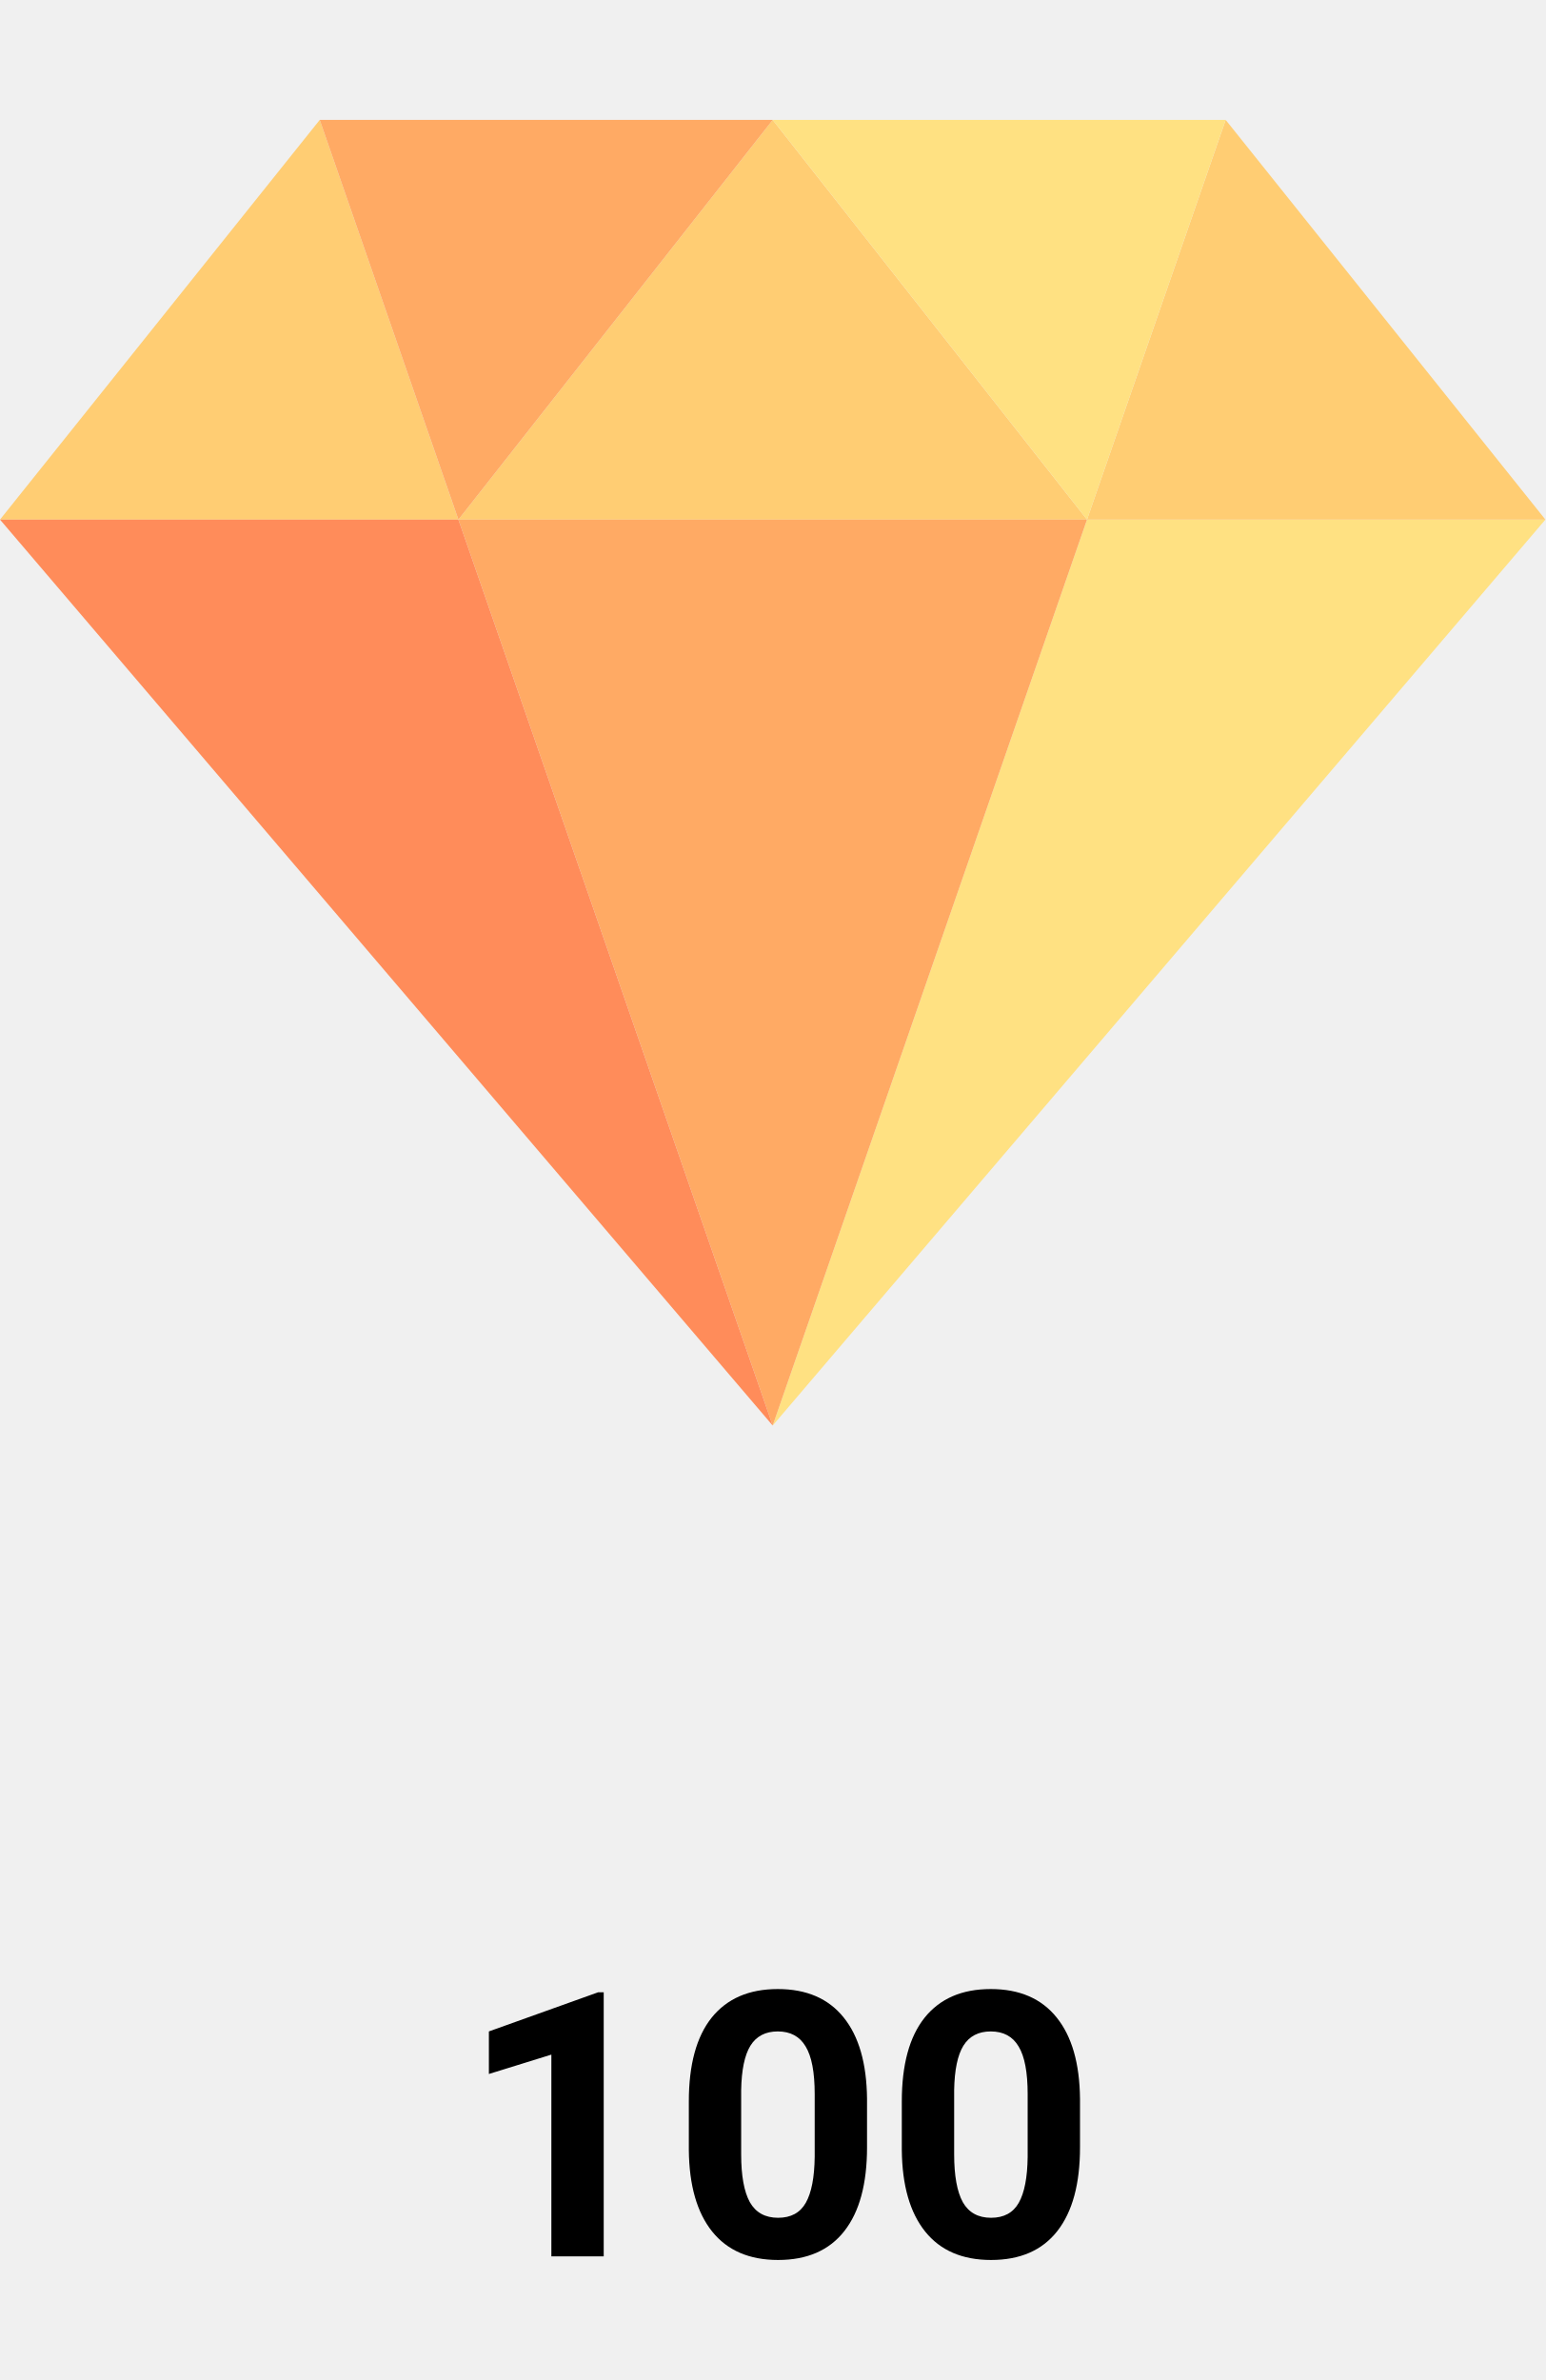
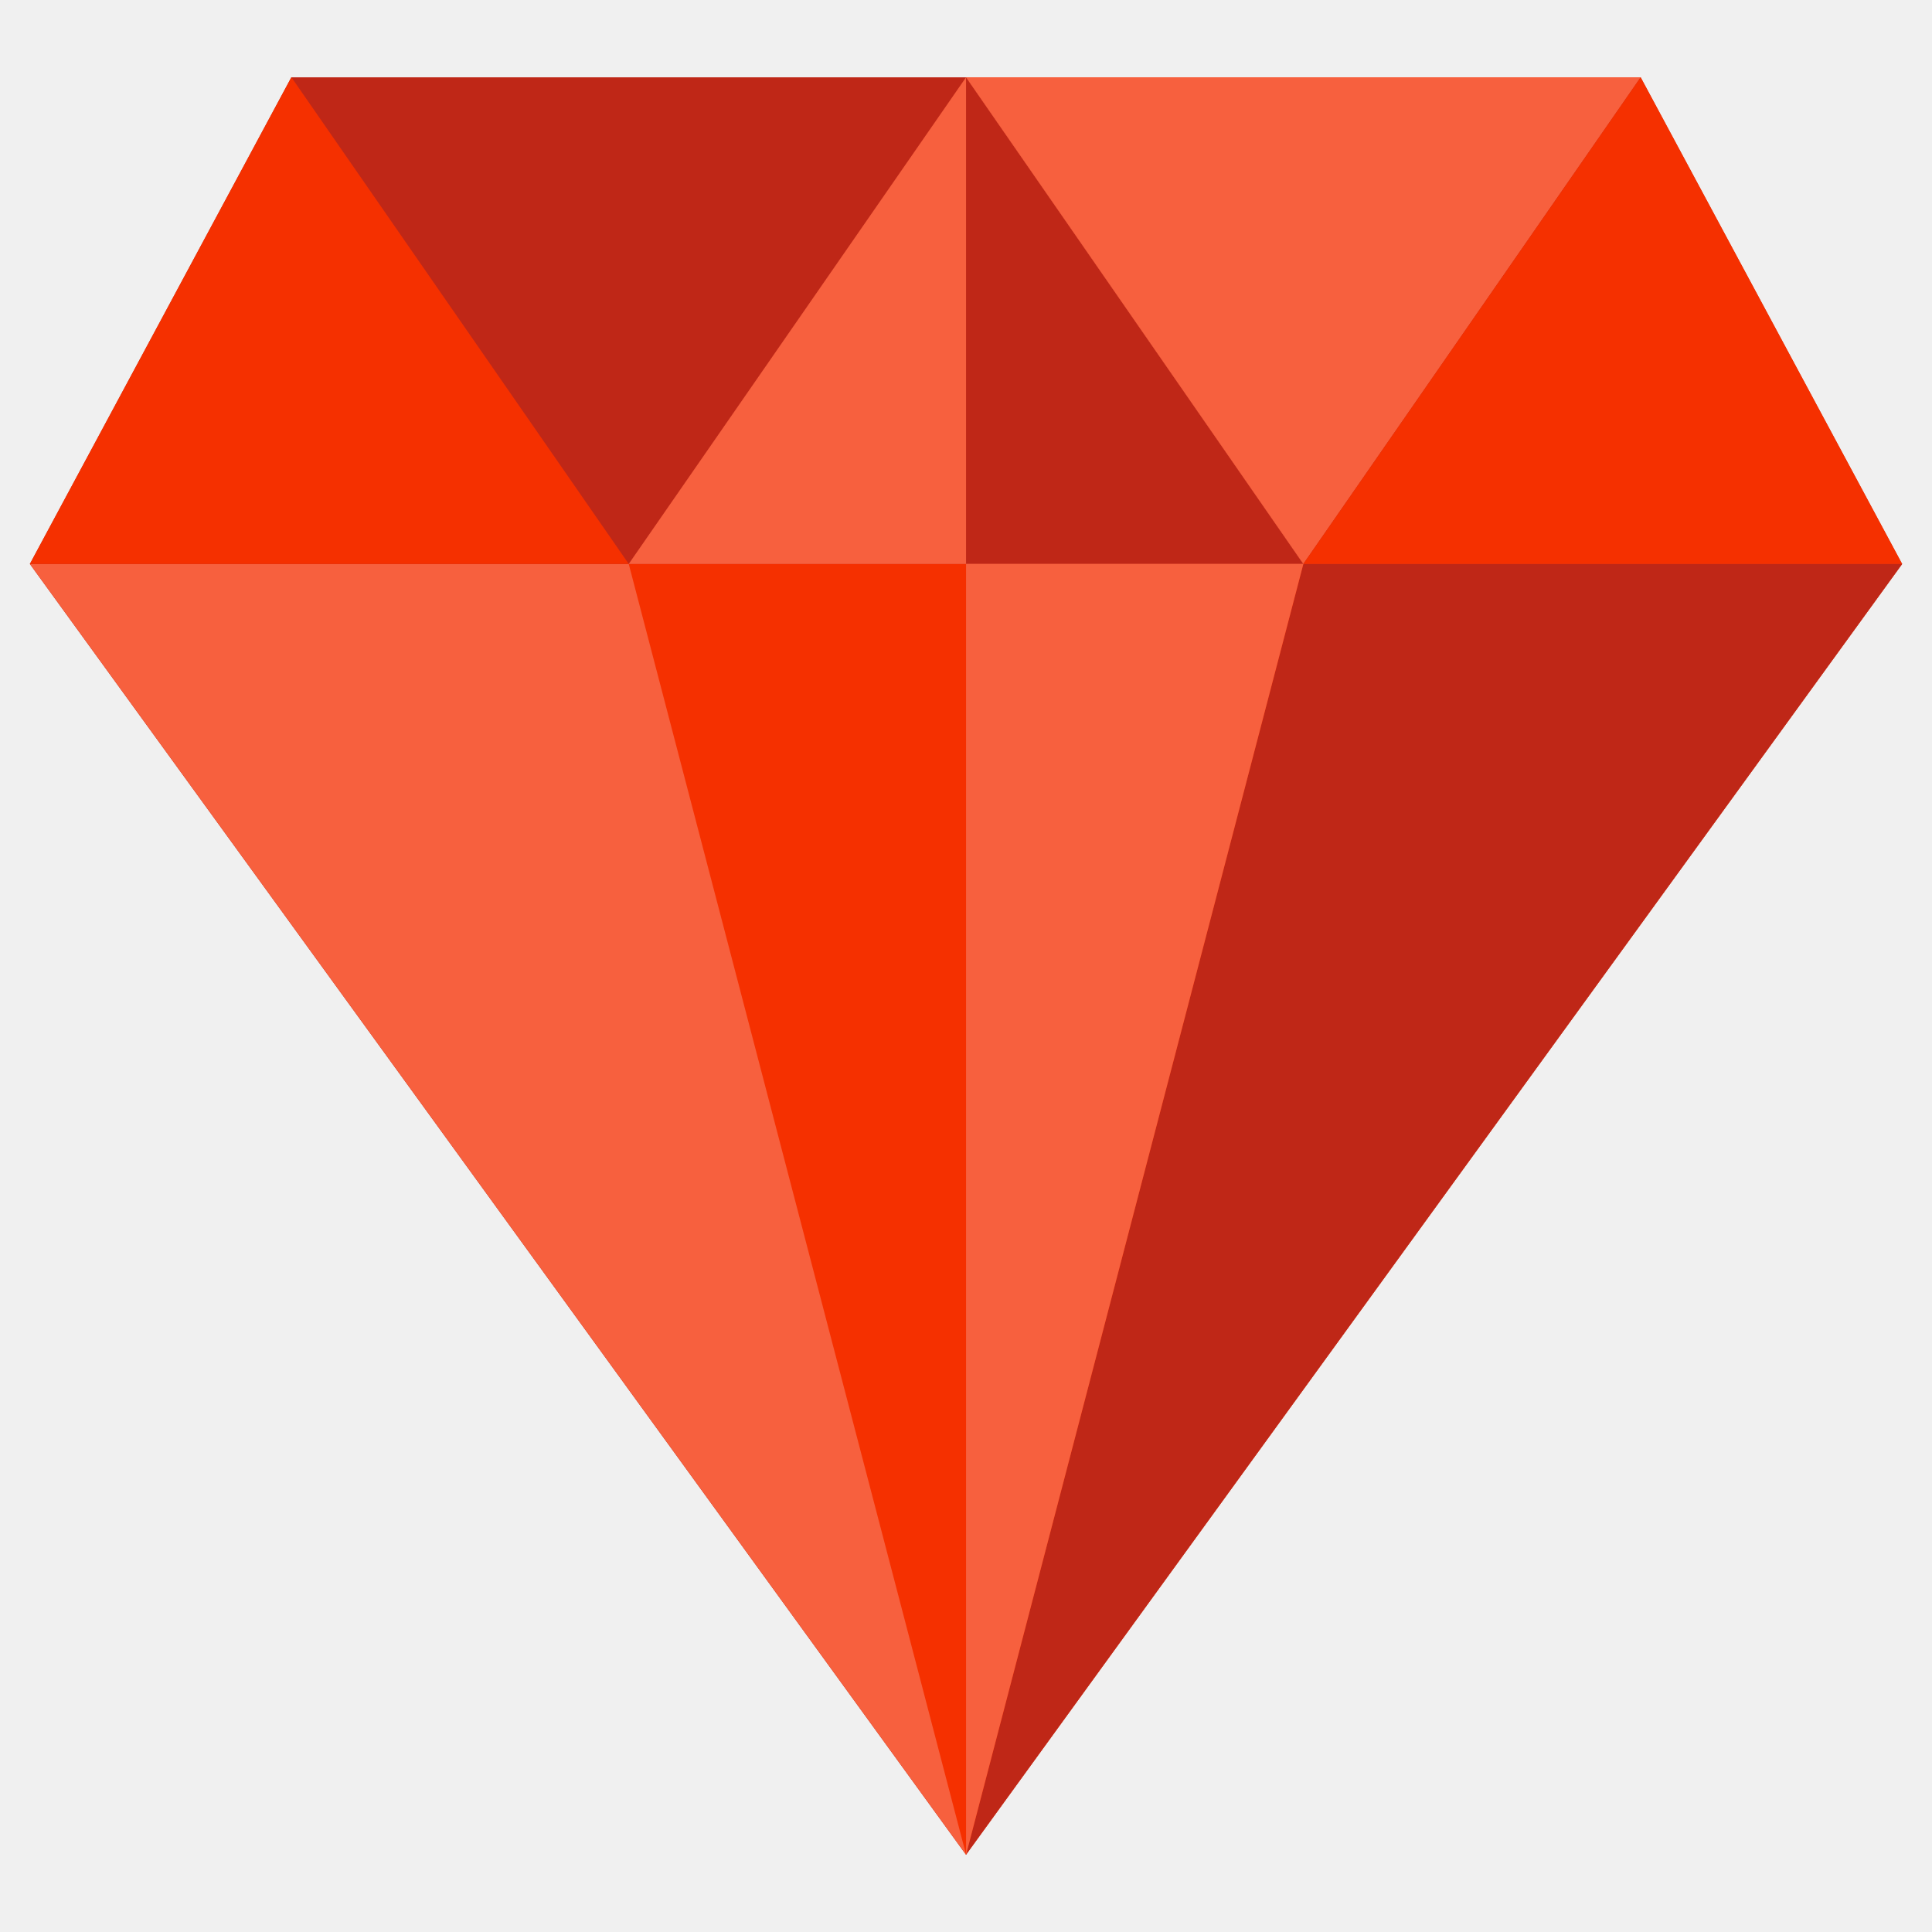
- <svg xmlns="http://www.w3.org/2000/svg" width="100" height="154" viewBox="0 0 100 154" fill="none">
-   <g id="Group 3004">
-     <path id="100" d="M39.065 146H35.678V132.945L31.635 134.199V131.445L38.702 128.914H39.065V146ZM56.104 138.945C56.104 141.305 55.616 143.109 54.639 144.359C53.663 145.609 52.233 146.234 50.35 146.234C48.491 146.234 47.069 145.621 46.084 144.395C45.1 143.168 44.596 141.41 44.573 139.121V135.98C44.573 133.598 45.065 131.789 46.049 130.555C47.041 129.32 48.467 128.703 50.327 128.703C52.186 128.703 53.608 129.316 54.592 130.543C55.577 131.762 56.081 133.516 56.104 135.805V138.945ZM52.717 135.5C52.717 134.086 52.522 133.059 52.131 132.418C51.748 131.77 51.147 131.445 50.327 131.445C49.53 131.445 48.94 131.754 48.557 132.371C48.182 132.98 47.983 133.938 47.959 135.242V139.391C47.959 140.781 48.147 141.816 48.522 142.496C48.905 143.168 49.514 143.504 50.35 143.504C51.178 143.504 51.776 143.18 52.143 142.531C52.51 141.883 52.702 140.891 52.717 139.555V135.5ZM69.885 138.945C69.885 141.305 69.397 143.109 68.42 144.359C67.444 145.609 66.014 146.234 64.131 146.234C62.272 146.234 60.85 145.621 59.866 144.395C58.881 143.168 58.377 141.41 58.354 139.121V135.98C58.354 133.598 58.846 131.789 59.831 130.555C60.823 129.32 62.248 128.703 64.108 128.703C65.967 128.703 67.389 129.316 68.373 130.543C69.358 131.762 69.862 133.516 69.885 135.805V138.945ZM66.498 135.5C66.498 134.086 66.303 133.059 65.912 132.418C65.53 131.77 64.928 131.445 64.108 131.445C63.311 131.445 62.721 131.754 62.338 132.371C61.963 132.98 61.764 133.938 61.741 135.242V139.391C61.741 140.781 61.928 141.816 62.303 142.496C62.686 143.168 63.295 143.504 64.131 143.504C64.959 143.504 65.557 143.18 65.924 142.531C66.291 141.883 66.483 140.891 66.498 139.555V135.5Z" fill="black" />
-     <g id="icon-bit-100" clip-path="url(#clip0_362:1758)">
-       <path id="Vector" d="M70.338 33.621L50 92.241L100 33.621H70.338Z" fill="#FFE182" />
-       <g id="Group">
-         <path id="Vector_2" d="M20.69 7.759L0 33.621H29.662L20.69 7.759Z" fill="#FFCD73" />
-         <path id="Vector_3" d="M70.338 33.621H100L79.311 7.759L70.338 33.621Z" fill="#FFCD73" />
-         <path id="Vector_4" d="M70.338 33.621L50 7.759L29.662 33.621H70.338Z" fill="#FFCD73" />
-       </g>
-       <path id="Vector_5" d="M50.001 7.759H20.69L29.663 33.621L50.001 7.759Z" fill="#FFAA64" />
-       <path id="Vector_6" d="M79.31 7.759H50L70.338 33.621L79.31 7.759Z" fill="#FFE182" />
-       <path id="Vector_7" d="M29.662 33.621L50 92.241L70.338 33.621H29.662Z" fill="#FFAA64" />
-       <path id="Vector_8" d="M0 33.621L50 92.241L29.662 33.621H0Z" fill="#FF8C5A" />
+ <svg xmlns="http://www.w3.org/2000/svg" width="100" height="100" viewBox="0 0 100 100" fill="none">
+   <g id="Group 3016">
+     <g id="icon-bit-300" clip-path="url(#clip0_377:3223)">
+       <path id="Vector" d="M98.452 29.192L84.917 4.003H15.079L1.544 29.192L49.998 96L98.452 29.192Z" fill="#BF2717" />
+       <path id="Vector_2" d="M50.002 95.997L1.548 29.189H98.456L50.002 95.997Z" fill="#F7603E" />
+       <path id="Vector_3" d="M50.002 29.189V95.997L98.456 29.189H50.002Z" fill="#BF2717" />
+       <path id="Vector_4" d="M50.003 95.997L32.543 29.189H67.462L50.003 95.997Z" fill="#F53000" />
+       <path id="Vector_5" d="M50.003 4L32.543 29.189H67.462L50.003 4Z" fill="#F7603E" />
+       <path id="Vector_6" d="M50.002 4V29.189H67.461L50.002 4Z" fill="#BF2717" />
+       <path id="Vector_7" d="M15.083 4L1.548 29.189H32.543L15.083 4Z" fill="#F53000" />
+       <path id="Vector_8" d="M67.461 29.189L50.002 4H84.921L67.461 29.189Z" fill="#F7603E" />
+       <path id="Vector_9" d="M84.921 4L67.461 29.189H98.456L84.921 4Z" fill="#F53000" />
+       <path id="Vector_10" d="M50.002 95.997L67.461 29.189H50.002V95.997Z" fill="#F7603E" />
    </g>
  </g>
  <defs>
-     <clipPath id="clip0_362:1758">
-       <rect width="100" height="100" fill="white" />
+     <clipPath id="clip0_377:3223">
+       <rect width="100" height="92" fill="white" transform="translate(0 4)" />
    </clipPath>
  </defs>
</svg>
